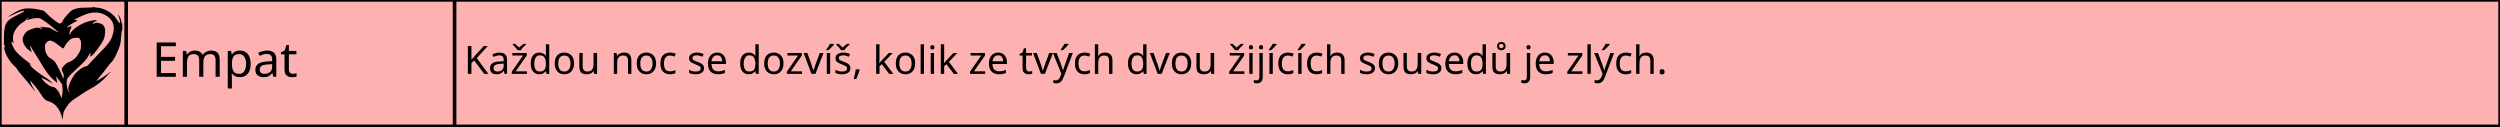
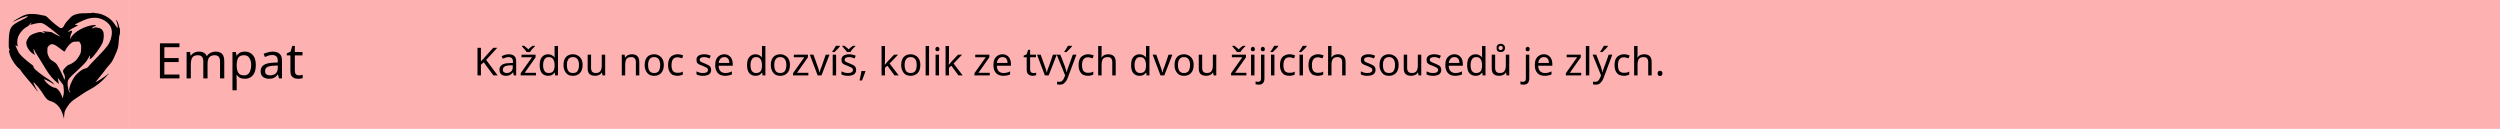
- <svg xmlns="http://www.w3.org/2000/svg" width="198mm" height="10mm" viewBox="0 0 198 10" version="1.1" id="svg1" xml:space="preserve">
+ <svg xmlns="http://www.w3.org/2000/svg" width="194mm" height="10mm" viewBox="0 0 194 10" version="1.1" id="svg1" xml:space="preserve">
  <defs id="defs1" />
-   <g id="g5" style="display:inline;stroke:#000000;stroke-width:1.002;stroke-dasharray:none;stroke-opacity:1" transform="matrix(0.2647424,0,0,0.2643206,-6.003607,-15.98411)">
-     <rect style="display:inline;opacity:1;fill:#fa0000;fill-opacity:0.308;stroke:#000000;stroke-width:1.002;stroke-dasharray:none;stroke-opacity:1" id="rect4" width="611.916" height="37.833" x="158.658" y="60.472" />
-     <rect style="display:inline;fill:#fa0000;fill-opacity:0.308;stroke:#000000;stroke-width:1.002;stroke-dasharray:none;stroke-opacity:1" id="rect4-42" width="98.209" height="37.833" x="60.45" y="60.472" />
-     <rect style="display:inline;opacity:1;fill:#fa0000;fill-opacity:0.308;stroke:#000000;stroke-width:1.002;stroke-dasharray:none;stroke-opacity:1" id="rect5" width="37.773" height="37.833" x="22.677" y="60.472" />
+   <g id="g5" style="display:inline;stroke:none;stroke-width:1.002;stroke-dasharray:none;stroke-opacity:1" transform="matrix(0.2647424,0,0,0.2643206,-6.003607,-15.98411)">
+     <rect style="display:inline;opacity:1;fill:#fa0000;fill-opacity:0.308;stroke:none;stroke-width:0.989;stroke-dasharray:none;stroke-opacity:1" id="rect4" width="596.806" height="37.833" x="158.658" y="60.472" />
+     <rect style="display:inline;fill:#fa0000;fill-opacity:0.308;stroke:none;stroke-width:1.002;stroke-dasharray:none;stroke-opacity:1" id="rect4-42" width="98.209" height="37.833" x="60.45" y="60.472" />
+     <rect style="display:inline;opacity:1;fill:#fa0000;fill-opacity:0.308;stroke:none;stroke-width:1.002;stroke-dasharray:none;stroke-opacity:1" id="rect5" width="37.773" height="37.833" x="22.677" y="60.472" />
  </g>
  <g id="layer1" transform="translate(-5.999998,-28.03903)" style="display:inline">
    <text xml:space="preserve" style="font-size:3.809px;font-family:'New Rocker';-inkscape-font-specification:'New Rocker';text-align:start;letter-spacing:0px;writing-mode:lr-tb;direction:ltr;text-anchor:start;fill:#000000;fill-opacity:1;stroke:none;stroke-width:0.05" x="18.035" y="34.123" id="text1">
-       <tspan id="tspan1" style="letter-spacing:0px;fill:#000000;fill-opacity:1;stroke:none;stroke-width:0.05" x="18.035" y="34.123">Empat</tspan>
+       <tspan style="letter-spacing:0px;fill:#000000;fill-opacity:1;stroke:none;stroke-width:0.05" x="18.035" y="34.123" id="tspan7">Empat</tspan>
    </text>
-     <text xml:space="preserve" style="font-size:3.093px;font-family:'New Rocker';-inkscape-font-specification:'New Rocker';text-align:start;letter-spacing:0px;writing-mode:lr-tb;direction:ltr;text-anchor:start;fill:#000000;fill-opacity:1;stroke:none;stroke-width:0.041" x="42.756" y="33.891" id="text2">
-       <tspan id="tspan2" style="font-style:normal;font-variant:normal;font-weight:normal;font-stretch:normal;font-family:'Didact Gothic';-inkscape-font-specification:'Didact Gothic';letter-spacing:0px;stroke-width:0.041" x="42.756" y="33.891">Každou noc se dozvíš, kolik ze tvých dvou žijících sousedů je zlých.</tspan>
+     <text xml:space="preserve" style="font-size:3px;font-family:'New Rocker';-inkscape-font-specification:'New Rocker';text-align:start;letter-spacing:0px;writing-mode:lr-tb;direction:ltr;text-anchor:start;fill:#000000;fill-opacity:1;stroke:none;stroke-width:0.041" x="42.756" y="33.891" id="text2">
+       <tspan style="font-style:normal;font-variant:normal;font-weight:normal;font-stretch:normal;font-size:3px;font-family:'Didact Gothic';-inkscape-font-specification:'Didact Gothic';letter-spacing:0px;stroke-width:0.041" x="42.756" y="33.891" id="tspan6">Každou noc se dozvíš, kolik ze tvých dvou žijících sousedů je zlých.</tspan>
    </text>
+     <path style="fill:#000000;stroke-width:0.033" d="M 10.9,37.015 C 10.733,36.403 10.384,36.008 9.896,35.876 9.691,35.821 9.548,35.676 9.326,35.3 9.141,34.986 8.631,34.379 8.588,34.421 c -0.019,0.018 0.247,0.569 0.314,0.649 0.021,0.025 0.031,0.052 0.023,0.061 -0.008,0.008 -0.088,-0.085 -0.176,-0.207 -0.089,-0.122 -0.288,-0.37 -0.444,-0.55 -0.394,-0.456 -0.627,-0.748 -0.682,-0.851 -0.025,-0.048 -0.081,-0.115 -0.124,-0.149 -0.315,-0.248 -0.677,-0.813 -0.77,-1.201 -0.056,-0.233 -0.056,-0.231 0.007,-0.231 0.048,0 0.047,-0.01 -0.006,-0.091 -0.051,-0.078 -0.059,-0.154 -0.052,-0.521 0.019,-1.134 0.121,-1.31 0.999,-1.731 0.229,-0.109 0.436,-0.224 0.461,-0.254 0.097,-0.117 -0.273,-0.014 -0.72,0.2 -0.241,0.116 -0.438,0.204 -0.438,0.197 0,-0.027 0.385,-0.27 0.62,-0.391 0.372,-0.193 0.54,-0.234 0.924,-0.229 0.185,0.003 0.423,0.027 0.529,0.055 0.106,0.028 0.266,0.06 0.356,0.071 0.146,0.019 0.186,0.044 0.364,0.225 0.289,0.294 0.862,0.749 0.944,0.749 0.123,0 0.199,-0.065 0.279,-0.242 0.048,-0.105 0.186,-0.283 0.354,-0.458 0.264,-0.274 0.287,-0.29 0.54,-0.369 0.229,-0.071 0.332,-0.083 0.775,-0.087 0.284,-0.003 0.528,-0.019 0.551,-0.038 0.026,-0.022 0.044,-0.022 0.051,-4.37e-4 0.006,0.018 0.101,0.036 0.21,0.039 0.384,0.013 0.94,0.284 1.223,0.595 0.073,0.08 0.191,0.239 0.263,0.352 0.082,0.129 0.142,0.195 0.162,0.176 0.039,-0.039 -0.03,-0.407 -0.102,-0.547 -0.047,-0.091 -0.047,-0.096 0.002,-0.056 0.08,0.066 0.181,0.3 0.207,0.477 0.012,0.086 0.036,0.157 0.052,0.157 0.042,0 0.037,0.521 -0.005,0.535 -0.019,0.006 -0.047,0.212 -0.064,0.474 -0.031,0.49 -0.06,0.598 -0.305,1.14 -0.187,0.414 -0.251,0.518 -0.452,0.735 -0.106,0.114 -0.231,0.267 -0.277,0.34 -0.046,0.073 -0.24,0.318 -0.431,0.546 -0.191,0.227 -0.344,0.418 -0.339,0.423 0.021,0.022 0.645,-0.371 0.836,-0.526 0.114,-0.092 0.207,-0.152 0.207,-0.132 0,0.02 -0.014,0.036 -0.032,0.036 -0.018,0 -0.13,0.118 -0.249,0.262 -0.265,0.32 -0.806,0.74 -1.224,0.947 -0.164,0.082 -0.404,0.226 -0.534,0.321 -0.13,0.095 -0.346,0.24 -0.479,0.322 -0.307,0.188 -0.502,0.365 -0.654,0.592 -0.25,0.376 -0.274,0.435 -0.297,0.731 l -0.021,0.281 z m 0.029,-1.607 c 0.034,-0.179 0.039,-0.306 0.017,-0.476 -0.016,-0.127 -0.03,-0.249 -0.031,-0.27 -5.95e-4,-0.021 -0.064,-0.116 -0.142,-0.211 -0.077,-0.095 -0.175,-0.219 -0.216,-0.276 l -0.076,-0.103 0.021,0.149 c 0.011,0.082 0.034,0.191 0.05,0.242 0.017,0.055 0.017,0.089 -1.37e-4,0.083 -0.016,-0.006 -0.155,-0.125 -0.309,-0.266 C 9.956,34.018 9.664,33.617 9.31,32.998 9.221,32.843 9.04,32.552 8.907,32.351 8.774,32.151 8.666,31.962 8.666,31.932 c 0,-0.03 -0.017,-0.065 -0.038,-0.078 -0.053,-0.033 -0.018,0.215 0.049,0.349 l 0.051,0.102 -0.134,-0.075 C 8.286,32.058 8.037,31.663 8.037,31.348 c 0,-0.114 0.125,-0.36 0.255,-0.502 0.087,-0.095 0.291,-0.192 0.575,-0.274 0.237,-0.068 0.312,-0.066 0.487,0.013 0.147,0.067 0.187,0.019 0.044,-0.053 -0.112,-0.056 -0.129,-0.087 -0.038,-0.066 0.045,0.01 0.207,0.025 0.36,0.033 0.208,0.011 0.3,0.031 0.365,0.079 0.048,0.036 0.213,0.126 0.367,0.2 0.262,0.126 0.272,0.129 0.164,0.039 C 10.01,30.313 9.834,30.176 9.585,30.012 9.31,29.832 9.288,29.824 9.083,29.824 c -0.121,0 -0.305,0.029 -0.423,0.066 -0.115,0.036 -0.238,0.066 -0.273,0.066 -0.059,3.88e-4 -0.057,-0.006 0.017,-0.087 l 0.08,-0.087 -0.076,0.04 c -0.042,0.022 -0.093,0.077 -0.114,0.123 -0.021,0.046 -0.091,0.11 -0.156,0.143 -0.324,0.165 -0.632,0.52 -0.75,0.864 -0.052,0.151 -0.065,0.425 -0.027,0.595 l 0.024,0.109 -0.086,-0.056 c -0.047,-0.031 -0.092,-0.056 -0.101,-0.056 -0.023,0 0.185,0.464 0.269,0.6 0.105,0.169 0.494,0.529 0.895,0.83 0.188,0.141 0.326,0.256 0.308,0.256 -0.019,0 -0.043,-0.015 -0.054,-0.033 -0.011,-0.018 -0.037,-0.033 -0.057,-0.033 -0.02,0 -0.009,0.03 0.024,0.066 0.033,0.036 0.076,0.1 0.096,0.141 0.04,0.081 0.644,0.548 0.96,0.741 0.259,0.158 0.461,0.323 0.533,0.434 l 0.058,0.089 -0.113,-0.092 c -0.091,-0.074 -0.627,-0.354 -0.679,-0.354 -0.047,0 0.011,0.088 0.171,0.261 0.189,0.204 0.514,0.4 0.664,0.4 0.13,0 0.342,0.224 0.463,0.489 0.061,0.133 0.11,0.265 0.11,0.295 0,0.111 0.036,0.01 0.081,-0.226 z m 0.498,-0.261 c -0.109,-0.12 -0.054,-0.397 0.163,-0.821 0.162,-0.317 0.223,-0.4 0.45,-0.614 0.247,-0.232 0.451,-0.35 0.677,-0.389 0.036,-0.006 0.089,-0.048 0.118,-0.094 0.029,-0.045 0.349,-0.385 0.711,-0.755 0.753,-0.769 0.93,-1.006 1.052,-1.407 0.196,-0.643 0.055,-1.089 -0.445,-1.41 -0.396,-0.254 -0.846,-0.305 -1.371,-0.156 -0.24,0.068 -1.038,0.442 -0.975,0.457 0.009,0.002 0.069,0.011 0.132,0.02 0.064,0.009 0.119,0.02 0.124,0.025 0.005,0.005 -0.122,0.072 -0.281,0.15 -0.159,0.078 -0.346,0.192 -0.414,0.254 -0.122,0.11 -0.123,0.112 -0.033,0.091 0.051,-0.012 0.106,-0.035 0.123,-0.051 0.048,-0.044 0.117,-0.034 0.138,0.019 0.01,0.026 -0.012,0.089 -0.049,0.141 -0.039,0.055 -0.075,0.174 -0.088,0.292 l -0.021,0.198 0.073,-0.141 c 0.229,-0.446 1.114,-0.932 1.776,-0.975 0.095,-0.006 0.174,-0.001 0.174,0.012 0,0.013 -0.067,0.054 -0.149,0.093 -0.082,0.038 -0.149,0.092 -0.149,0.119 0,0.063 0.018,0.062 0.133,-0.006 0.083,-0.049 0.116,-0.05 0.285,-0.013 0.244,0.055 0.33,0.112 0.414,0.278 0.098,0.193 0.072,0.649 -0.054,0.927 -0.151,0.335 -0.71,1.091 -0.879,1.19 l -0.107,0.062 0.023,-0.153 c 0.013,-0.084 0.015,-0.153 0.006,-0.153 -0.009,0 -0.073,0.108 -0.143,0.24 -0.133,0.253 -0.321,0.457 -0.979,1.061 -0.501,0.46 -0.593,0.58 -0.611,0.794 -0.028,0.338 0.084,0.781 0.197,0.781 0.021,0 0.011,-0.03 -0.022,-0.066 z m -0.399,-1.013 c 0.028,-0.111 -0.004,-0.261 -0.089,-0.414 -0.045,-0.081 -0.06,-0.149 -0.045,-0.207 0.026,-0.103 0.364,-0.45 0.438,-0.45 0.106,0 0.45,-0.214 0.585,-0.364 0.076,-0.085 0.19,-0.25 0.252,-0.366 0.101,-0.188 0.115,-0.245 0.125,-0.509 0.01,-0.265 0.003,-0.312 -0.066,-0.43 l -0.078,-0.132 -0.238,0.007 c -0.204,0.006 -0.258,0.021 -0.381,0.105 -0.155,0.107 -0.38,0.386 -0.45,0.558 -0.024,0.059 -0.061,0.107 -0.081,0.107 -0.021,0 -0.108,-0.056 -0.193,-0.124 -0.611,-0.488 -0.791,-0.547 -1.009,-0.329 -0.119,0.119 -0.122,0.127 -0.123,0.379 -8.002e-4,0.225 0.013,0.284 0.107,0.473 0.096,0.193 0.132,0.231 0.323,0.343 0.139,0.081 0.251,0.178 0.316,0.272 0.144,0.21 0.532,0.996 0.538,1.09 0.006,0.105 0.042,0.101 0.069,-0.008 z" id="path1-7" />
  </g>
-   <path style="fill:#000000;stroke-width:0.036" d="M 4.899,9.246 C 4.718,8.581 4.339,8.151 3.809,8.008 3.586,7.948 3.43,7.791 3.189,7.381 2.988,7.041 2.434,6.381 2.387,6.426 c -0.021,0.02 0.268,0.618 0.341,0.706 0.023,0.027 0.034,0.057 0.025,0.066 -0.009,0.009 -0.095,-0.092 -0.192,-0.225 C 2.464,6.839 2.247,6.57 2.078,6.374 1.65,5.879 1.396,5.561 1.337,5.449 1.309,5.396 1.249,5.323 1.202,5.287 0.86,5.017 0.466,4.403 0.365,3.981 0.304,3.728 0.304,3.73 0.373,3.73 c 0.052,0 0.051,-0.011 -0.007,-0.099 C 0.311,3.546 0.302,3.464 0.309,3.065 0.33,1.832 0.441,1.641 1.396,1.184 1.644,1.065 1.87,0.94 1.897,0.908 2.003,0.78 1.601,0.892 1.115,1.125 0.853,1.251 0.638,1.347 0.638,1.339 c 0,-0.029 0.419,-0.293 0.674,-0.425 0.405,-0.209 0.587,-0.255 1.004,-0.249 0.201,0.003 0.46,0.03 0.575,0.06 0.115,0.03 0.289,0.065 0.387,0.078 0.158,0.02 0.202,0.048 0.395,0.244 0.314,0.32 0.937,0.814 1.026,0.814 0.134,0 0.216,-0.071 0.304,-0.263 C 5.055,1.484 5.205,1.291 5.388,1.1 5.674,0.802 5.7,0.785 5.975,0.699 6.224,0.622 6.336,0.609 6.818,0.605 c 0.309,-0.003 0.574,-0.021 0.598,-0.041 0.028,-0.023 0.048,-0.024 0.056,-4.7087e-4 0.007,0.019 0.11,0.039 0.228,0.043 0.418,0.014 1.022,0.308 1.33,0.647 0.079,0.087 0.208,0.259 0.286,0.383 C 9.404,1.776 9.47,1.848 9.491,1.827 9.533,1.785 9.458,1.384 9.38,1.232 9.329,1.133 9.329,1.128 9.382,1.172 c 0.087,0.072 0.197,0.326 0.225,0.518 0.013,0.094 0.039,0.171 0.056,0.171 0.045,0 0.04,0.566 -0.005,0.581 C 9.636,2.449 9.606,2.673 9.588,2.957 9.554,3.489 9.522,3.608 9.257,4.197 9.054,4.647 8.984,4.76 8.765,4.995 8.65,5.119 8.514,5.286 8.464,5.365 8.414,5.444 8.203,5.711 7.995,5.958 7.788,6.205 7.622,6.412 7.627,6.417 7.65,6.441 8.328,6.014 8.536,5.846 8.659,5.746 8.76,5.681 8.76,5.703 c 0,0.022 -0.016,0.039 -0.035,0.039 -0.019,0 -0.141,0.128 -0.27,0.284 C 8.167,6.375 7.578,6.83 7.125,7.056 6.947,7.145 6.686,7.302 6.545,7.405 6.404,7.508 6.169,7.666 6.024,7.754 5.69,7.959 5.478,8.151 5.314,8.398 5.042,8.806 5.016,8.871 4.991,9.192 l -0.023,0.305 z M 4.931,7.499 C 4.968,7.304 4.973,7.166 4.95,6.982 4.932,6.843 4.917,6.712 4.916,6.689 4.915,6.666 4.846,6.563 4.762,6.459 4.678,6.356 4.572,6.221 4.527,6.16 L 4.445,6.047 4.467,6.209 c 0.012,0.089 0.037,0.207 0.054,0.263 0.019,0.06 0.019,0.097 -1.494e-4,0.09 C 4.504,6.556 4.353,6.426 4.186,6.274 3.874,5.989 3.556,5.552 3.171,4.879 3.075,4.711 2.878,4.395 2.734,4.177 2.589,3.959 2.471,3.753 2.471,3.721 c 0,-0.032 -0.019,-0.07 -0.041,-0.085 -0.057,-0.035 -0.019,0.234 0.053,0.38 L 2.539,4.127 2.393,4.045 C 2.058,3.858 1.788,3.429 1.788,3.086 1.788,2.962 1.924,2.694 2.065,2.54 2.159,2.437 2.382,2.331 2.69,2.242 c 0.258,-0.074 0.339,-0.072 0.53,0.014 0.16,0.073 0.203,0.02 0.048,-0.058 -0.121,-0.061 -0.141,-0.094 -0.041,-0.072 0.049,0.011 0.226,0.027 0.391,0.036 0.226,0.012 0.326,0.033 0.397,0.086 0.052,0.039 0.232,0.136 0.399,0.217 0.284,0.137 0.296,0.14 0.178,0.042 C 3.933,1.961 3.741,1.812 3.47,1.634 3.172,1.439 3.147,1.43 2.925,1.43 2.794,1.43 2.594,1.461 2.465,1.501 2.34,1.54 2.206,1.573 2.168,1.573 2.105,1.573 2.106,1.566 2.186,1.479 L 2.273,1.384 2.191,1.427 C 2.145,1.451 2.09,1.511 2.067,1.56 2.044,1.61 1.968,1.68 1.898,1.716 1.546,1.896 1.211,2.281 1.082,2.655 1.026,2.819 1.012,3.117 1.052,3.302 L 1.078,3.42 0.985,3.359 C 0.934,3.326 0.885,3.298 0.876,3.298 c -0.026,0 0.201,0.505 0.293,0.652 0.114,0.183 0.537,0.575 0.973,0.903 0.204,0.153 0.355,0.279 0.334,0.279 -0.02,0 -0.047,-0.016 -0.059,-0.036 -0.012,-0.02 -0.04,-0.036 -0.062,-0.036 -0.022,0 -0.01,0.032 0.026,0.072 0.036,0.04 0.083,0.108 0.105,0.153 0.043,0.089 0.7,0.596 1.044,0.805 0.281,0.172 0.501,0.351 0.58,0.472 L 4.173,6.658 4.05,6.558 C 3.95,6.477 3.368,6.173 3.312,6.173 c -0.051,0 0.012,0.096 0.186,0.284 0.206,0.222 0.559,0.435 0.722,0.435 0.141,0 0.371,0.243 0.503,0.532 0.066,0.144 0.12,0.289 0.12,0.32 0,0.12 0.039,0.011 0.088,-0.245 z M 5.472,7.216 C 5.354,7.085 5.414,6.784 5.65,6.323 5.826,5.979 5.893,5.888 6.139,5.656 6.408,5.404 6.63,5.276 6.875,5.233 6.914,5.226 6.971,5.18 7.003,5.131 7.035,5.082 7.383,4.713 7.776,4.311 8.594,3.475 8.787,3.218 8.919,2.782 9.132,2.084 8.979,1.598 8.435,1.249 8.005,0.973 7.515,0.917 6.945,1.08 6.685,1.154 5.817,1.56 5.885,1.576 c 0.01,0.002 0.075,0.012 0.144,0.022 0.069,0.01 0.13,0.022 0.135,0.027 0.005,0.005 -0.132,0.078 -0.305,0.163 -0.173,0.085 -0.376,0.209 -0.45,0.276 -0.133,0.12 -0.134,0.122 -0.036,0.099 0.055,-0.013 0.115,-0.038 0.134,-0.055 0.052,-0.048 0.127,-0.037 0.15,0.02 0.011,0.028 -0.013,0.097 -0.053,0.153 -0.043,0.06 -0.082,0.189 -0.096,0.317 l -0.023,0.216 0.079,-0.153 C 5.812,2.175 6.774,1.647 7.493,1.6 c 0.104,-0.007 0.189,-0.001 0.189,0.013 0,0.014 -0.073,0.059 -0.162,0.101 -0.089,0.042 -0.162,0.1 -0.162,0.13 0,0.068 0.02,0.067 0.145,-0.006 0.09,-0.053 0.126,-0.055 0.31,-0.014 0.266,0.059 0.358,0.122 0.45,0.302 0.107,0.209 0.078,0.705 -0.059,1.008 C 8.041,3.498 7.434,4.319 7.25,4.426 l -0.116,0.068 0.025,-0.167 c 0.014,-0.092 0.017,-0.167 0.007,-0.167 -0.01,0 -0.08,0.117 -0.155,0.26 -0.144,0.275 -0.349,0.497 -1.064,1.153 -0.544,0.5 -0.645,0.631 -0.664,0.864 -0.03,0.367 0.091,0.849 0.214,0.849 0.022,0 0.012,-0.032 -0.024,-0.071 z M 5.039,6.115 C 5.069,5.994 5.034,5.831 4.942,5.665 4.894,5.577 4.877,5.502 4.893,5.44 c 0.028,-0.112 0.395,-0.489 0.476,-0.489 0.116,0 0.489,-0.233 0.635,-0.396 C 6.087,4.463 6.21,4.284 6.278,4.157 6.388,3.953 6.404,3.891 6.415,3.604 6.426,3.316 6.418,3.265 6.343,3.137 L 6.258,2.993 6,3 C 5.779,3.006 5.719,3.023 5.586,3.114 5.418,3.23 5.173,3.533 5.097,3.721 c -0.026,0.064 -0.066,0.117 -0.089,0.117 -0.023,0 -0.117,-0.061 -0.21,-0.135 C 4.134,3.172 3.938,3.108 3.702,3.345 3.572,3.474 3.569,3.483 3.568,3.756 c -8.686e-4,0.244 0.014,0.308 0.116,0.514 0.104,0.209 0.143,0.251 0.351,0.372 0.151,0.088 0.273,0.193 0.343,0.296 0.157,0.228 0.579,1.083 0.584,1.185 0.007,0.114 0.045,0.109 0.075,-0.008 z" id="path1" />
</svg>
